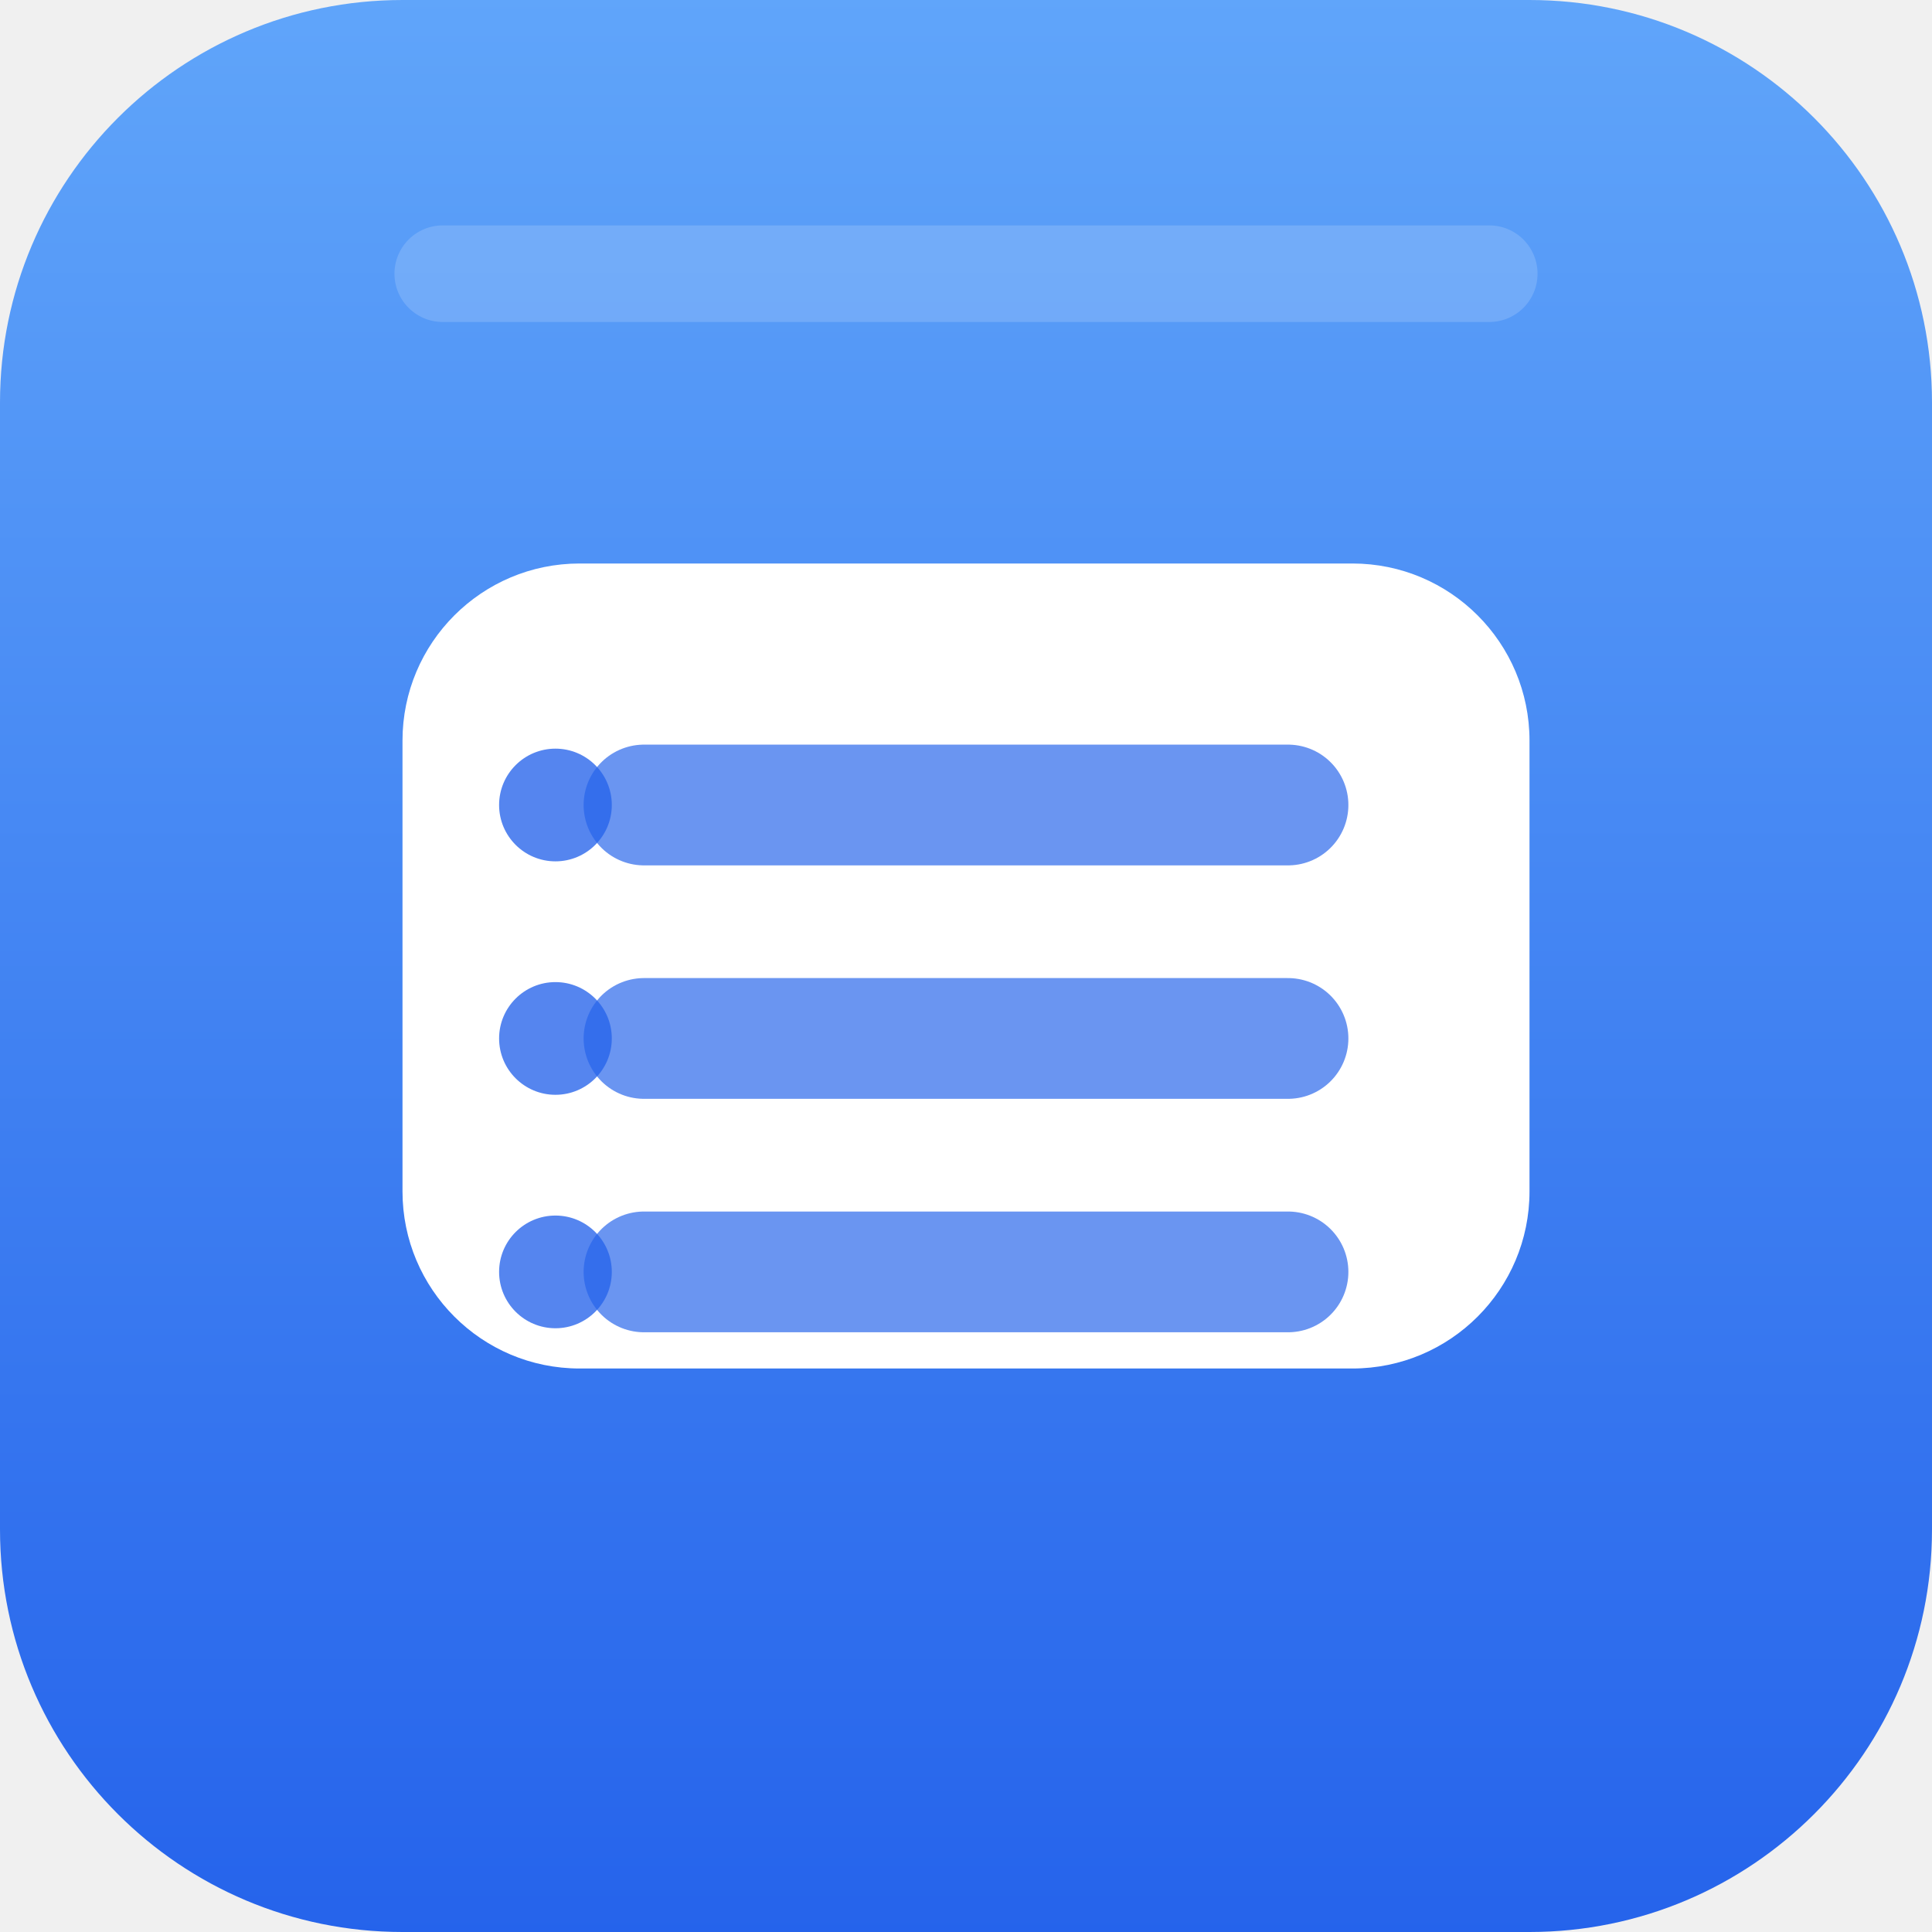
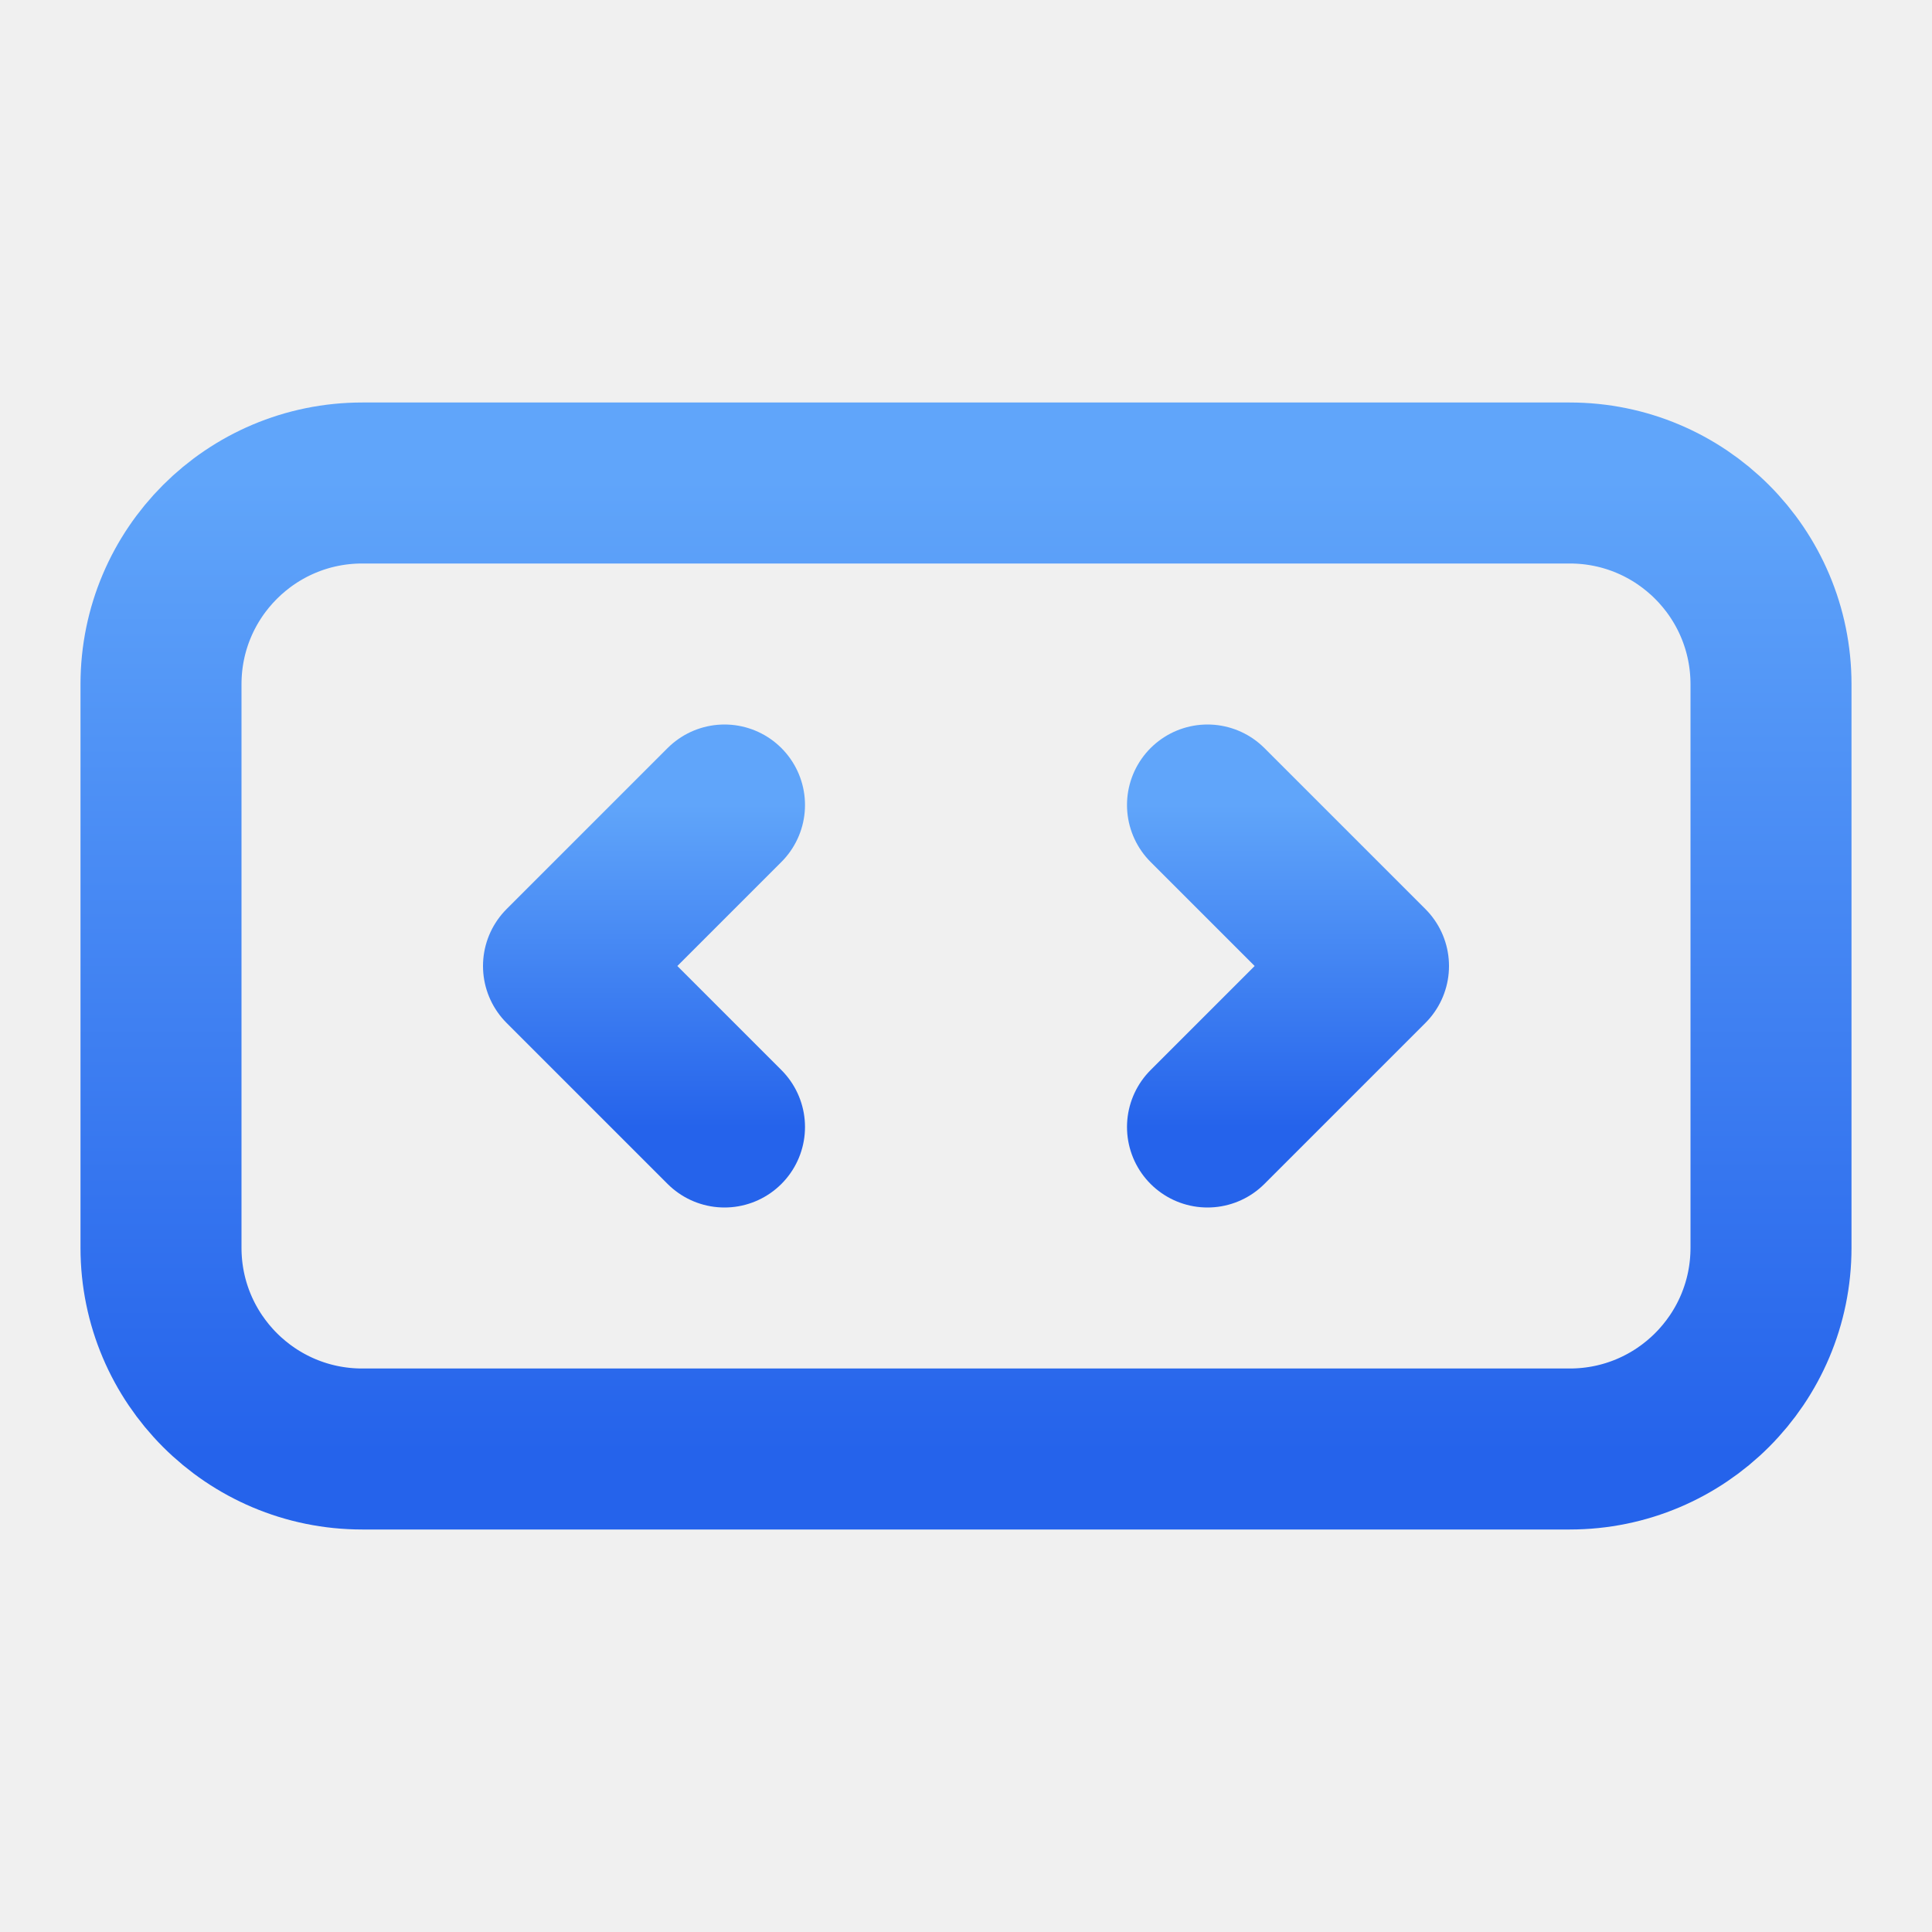
- <svg xmlns="http://www.w3.org/2000/svg" viewBox="0 0 24 24">
+ <svg xmlns="http://www.w3.org/2000/svg" viewBox="0 0 24 24" fill="none" stroke="url(#g-l2-switch)" stroke-width="2" stroke-linecap="round" stroke-linejoin="round">
  <defs>
    <linearGradient id="g-l2-switch" x1="0" y1="0" x2="0" y2="1">
      <stop offset="0" stop-color="#60A5FA" />
      <stop offset="1" stop-color="#2563EB" />
    </linearGradient>
  </defs>
-   <rect width="24" height="24" rx="5" fill="url(#g-l2-switch)" />
-   <rect x="5" y="7" width="14" height="10" rx="2.2" fill="#FFFFFF" />
-   <path d="M8 10h8M8 12.9h8M8 15.8h8" fill="none" stroke="#2563EB" stroke-width="1.5" stroke-linecap="round" opacity=".68" />
-   <circle cx="6.9" cy="10" r=".7" fill="#2563EB" opacity=".78" />
-   <circle cx="6.9" cy="12.9" r=".7" fill="#2563EB" opacity=".78" />
-   <circle cx="6.9" cy="15.8" r=".7" fill="#2563EB" opacity=".78" />
-   <path d="M5.5 3.4h13" fill="none" stroke="#FFFFFF" stroke-width="1.2" stroke-linecap="round" opacity=".16" />
+   <rect x="2" y="6" width="20" height="12" rx="2.5" />
+   <path d="M7 12 H 17" />
+   <path d="M9 10 L7 12 L9 14" />
+   <path d="M15 10 L17 12 L15 14" />
</svg>
